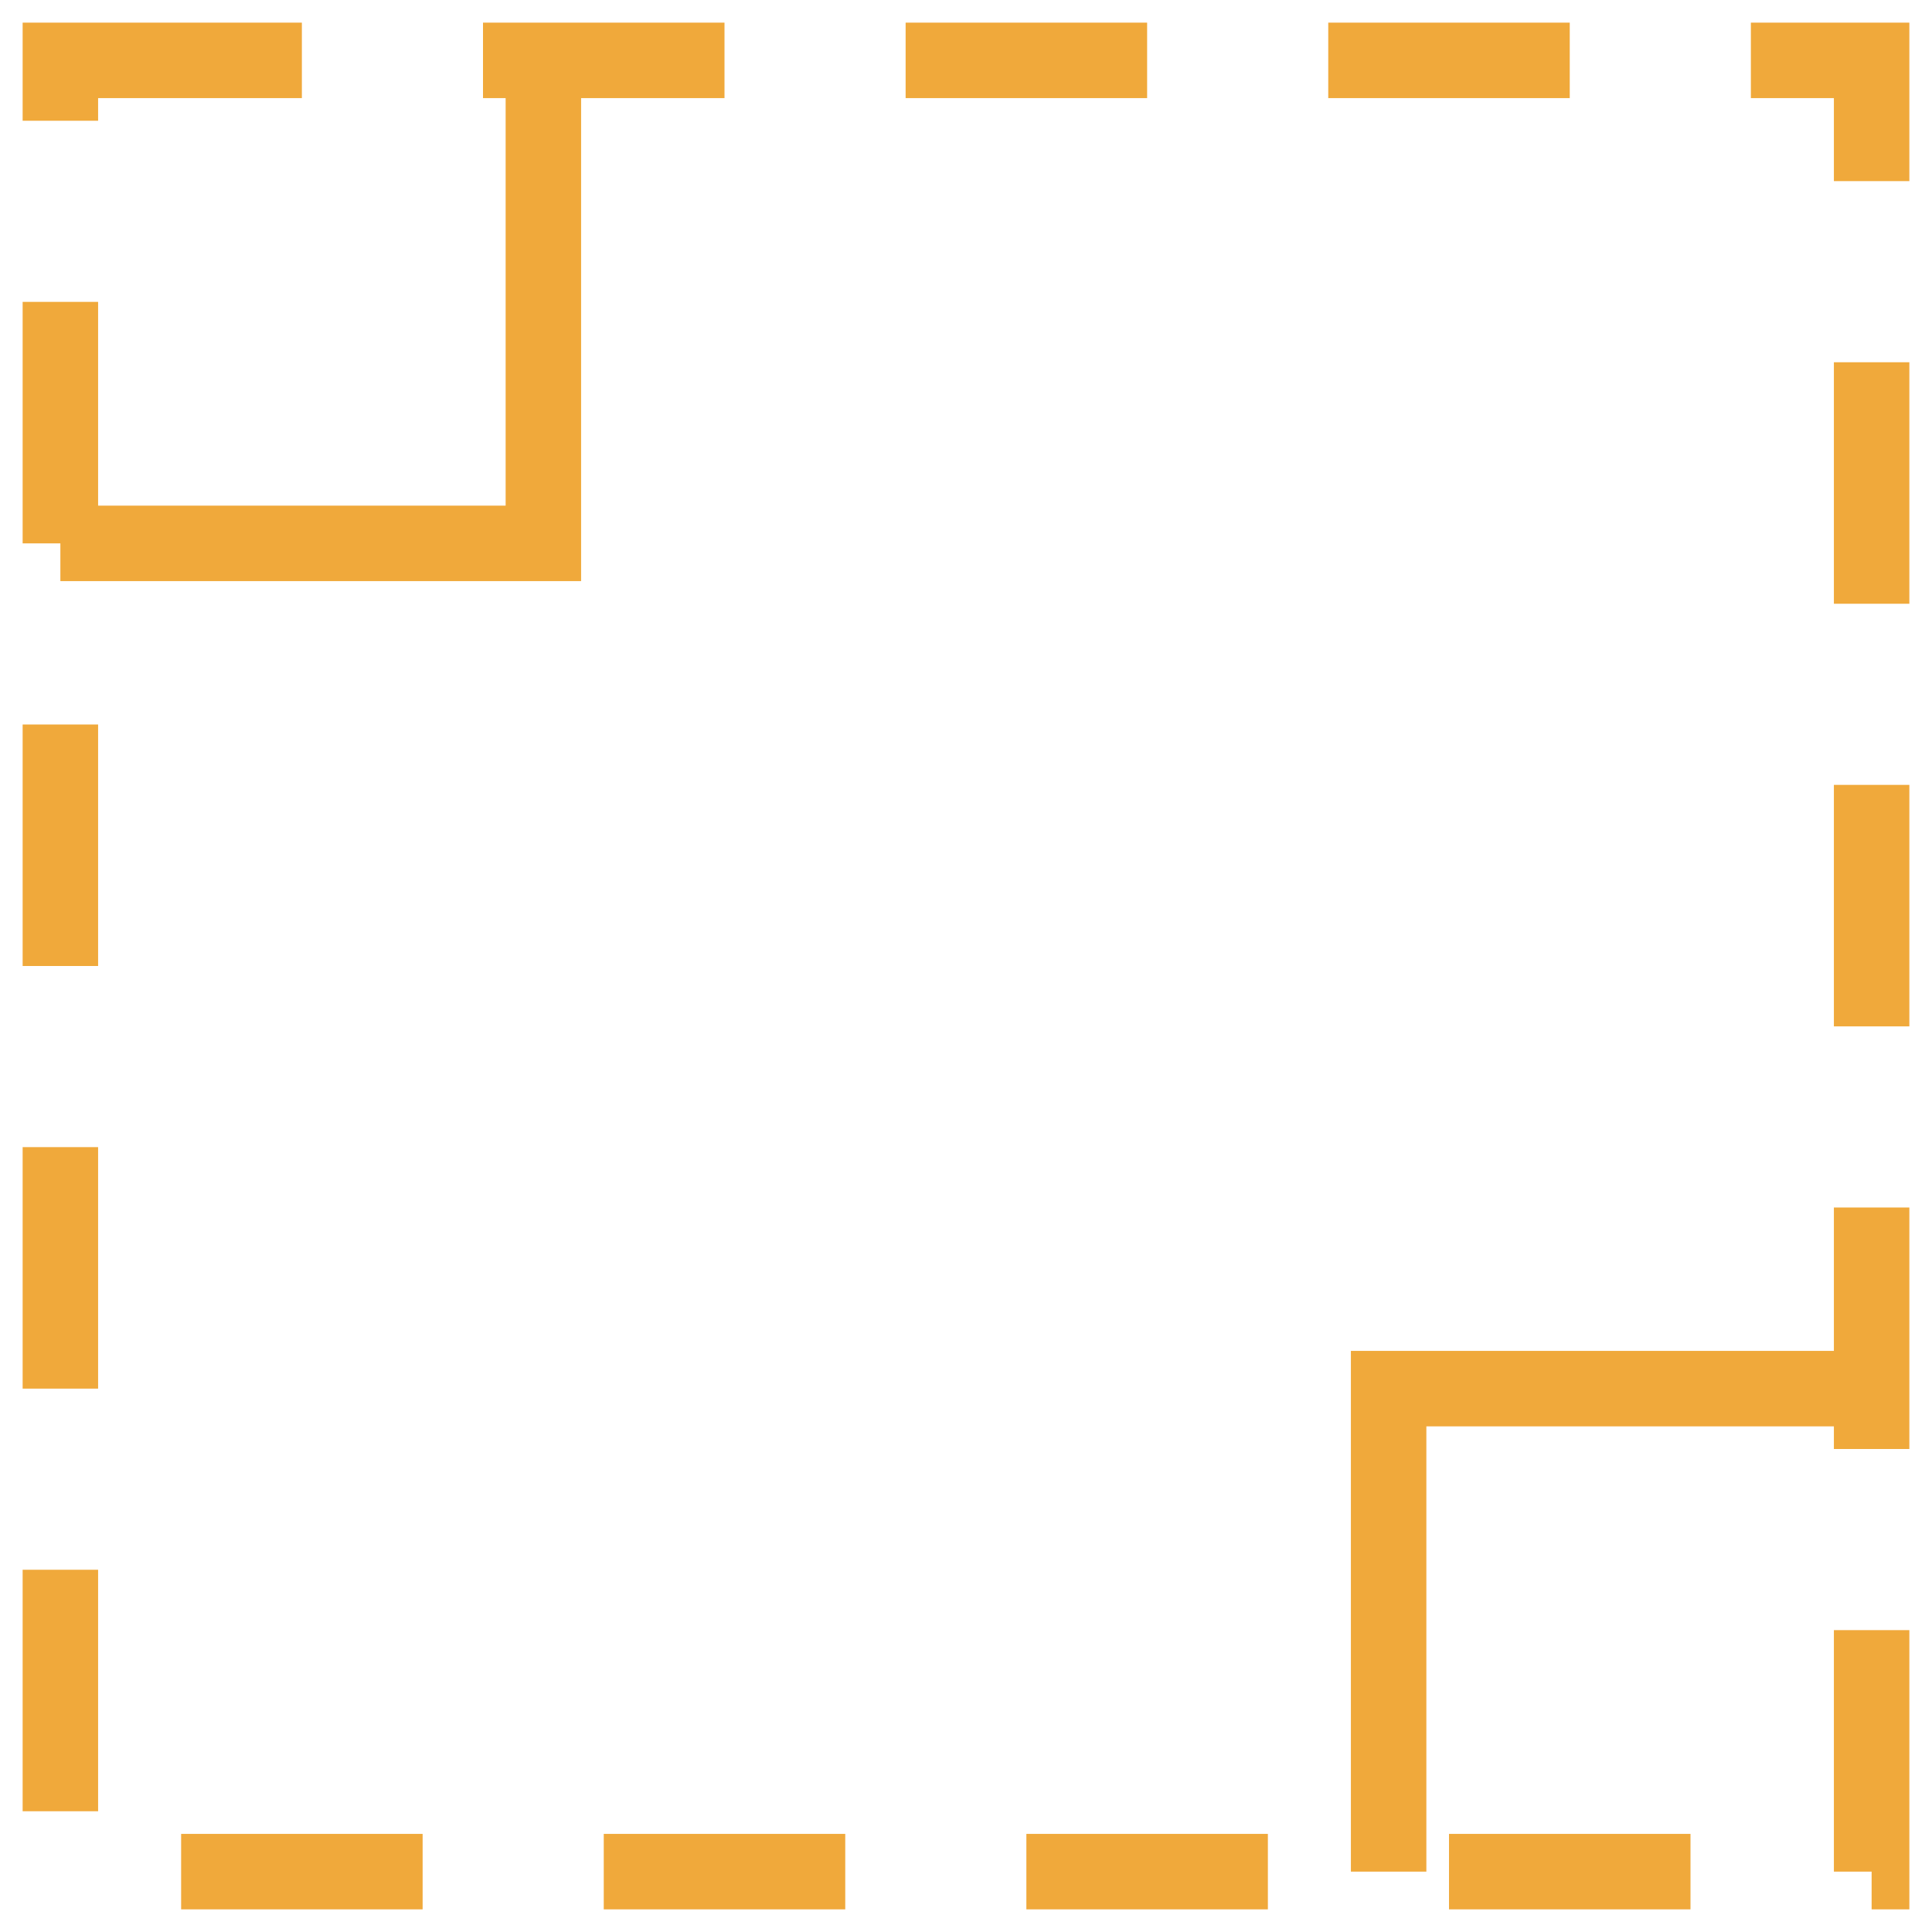
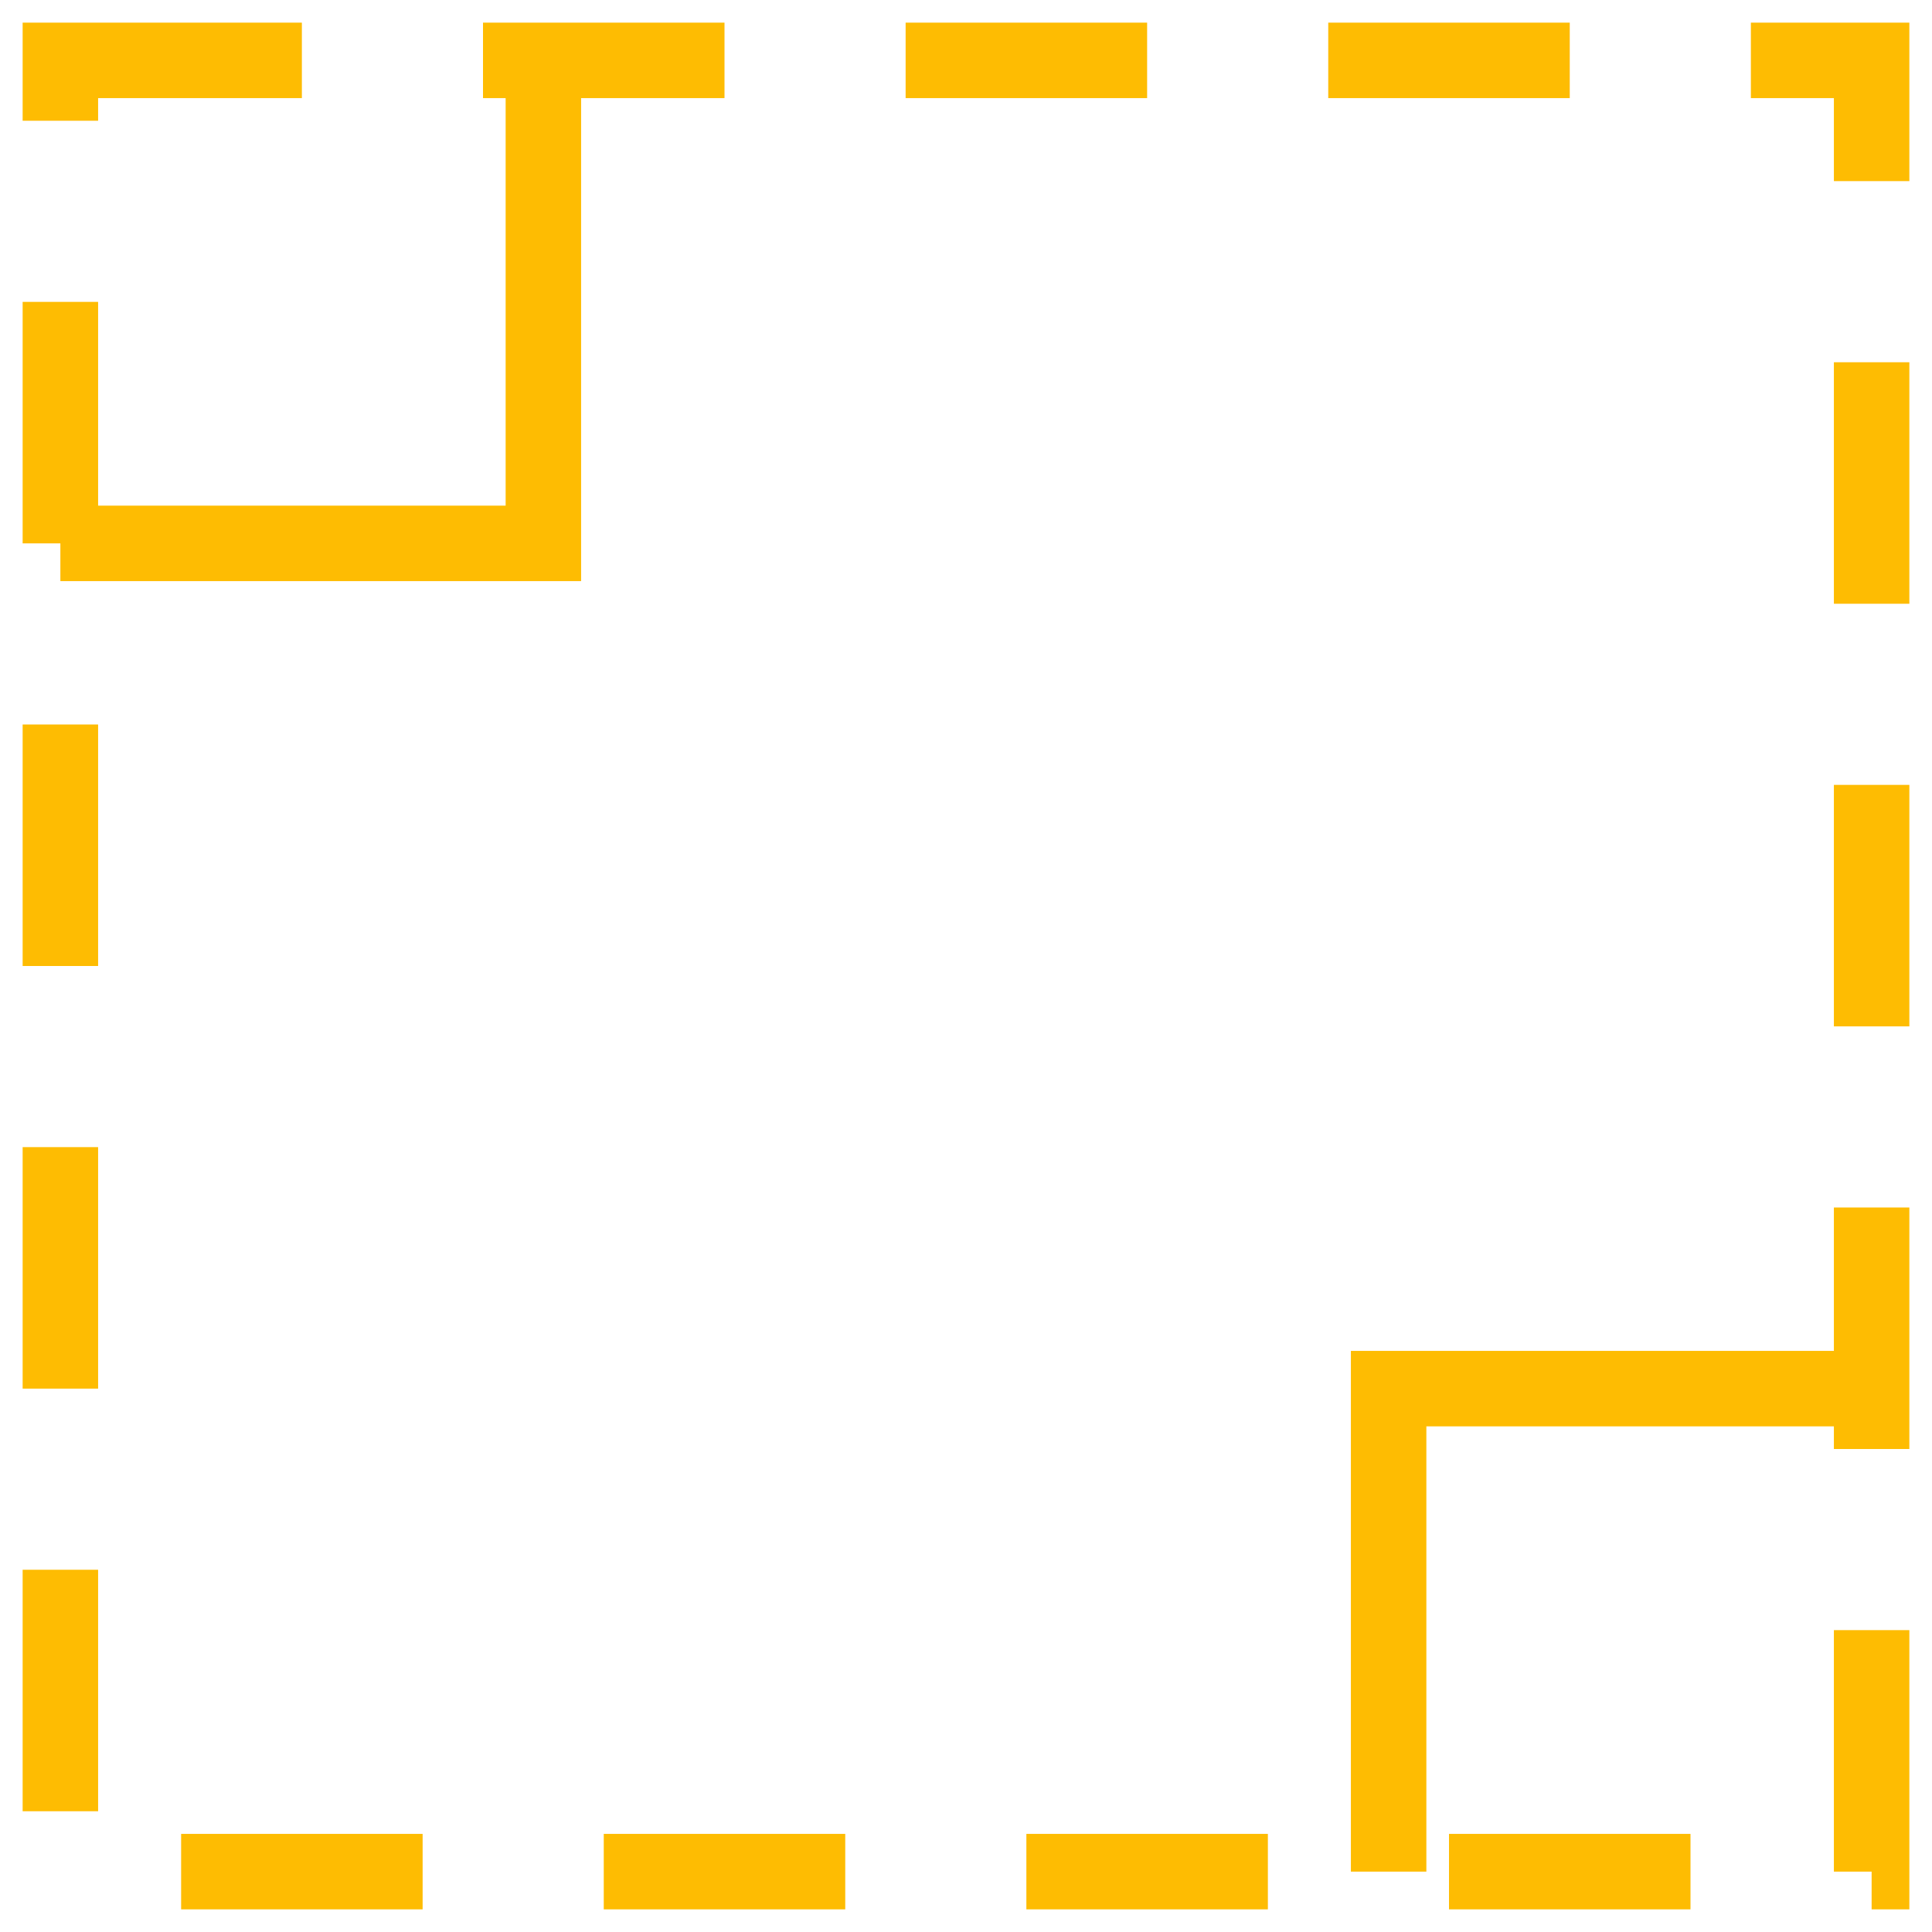
<svg xmlns="http://www.w3.org/2000/svg" viewBox="0 0 64 64" width="64" height="64" role="img" aria-label="Corner scoring zone">
-   <path d="M2 2 H62 V62 H2 Z" fill="none" stroke="#F0A93B" stroke-width="2.5" stroke-dasharray="8 6" />
-   <path d="M2 18 H18 V2" fill="none" stroke="#F0A93B" stroke-width="2.5" />
-   <path d="M62 46 H46 V62" fill="none" stroke="#F0A93B" stroke-width="2.5" />
+   <path d="M2 2 H62 V62 H2 Z" fill="none" stroke="#FEBC02" stroke-width="2.5" stroke-dasharray="8 6" />
+   <path d="M2 18 H18 V2" fill="none" stroke="#FEBC02" stroke-width="2.5" />
+   <path d="M62 46 H46 V62" fill="none" stroke="#FEBC02" stroke-width="2.5" />
</svg>
